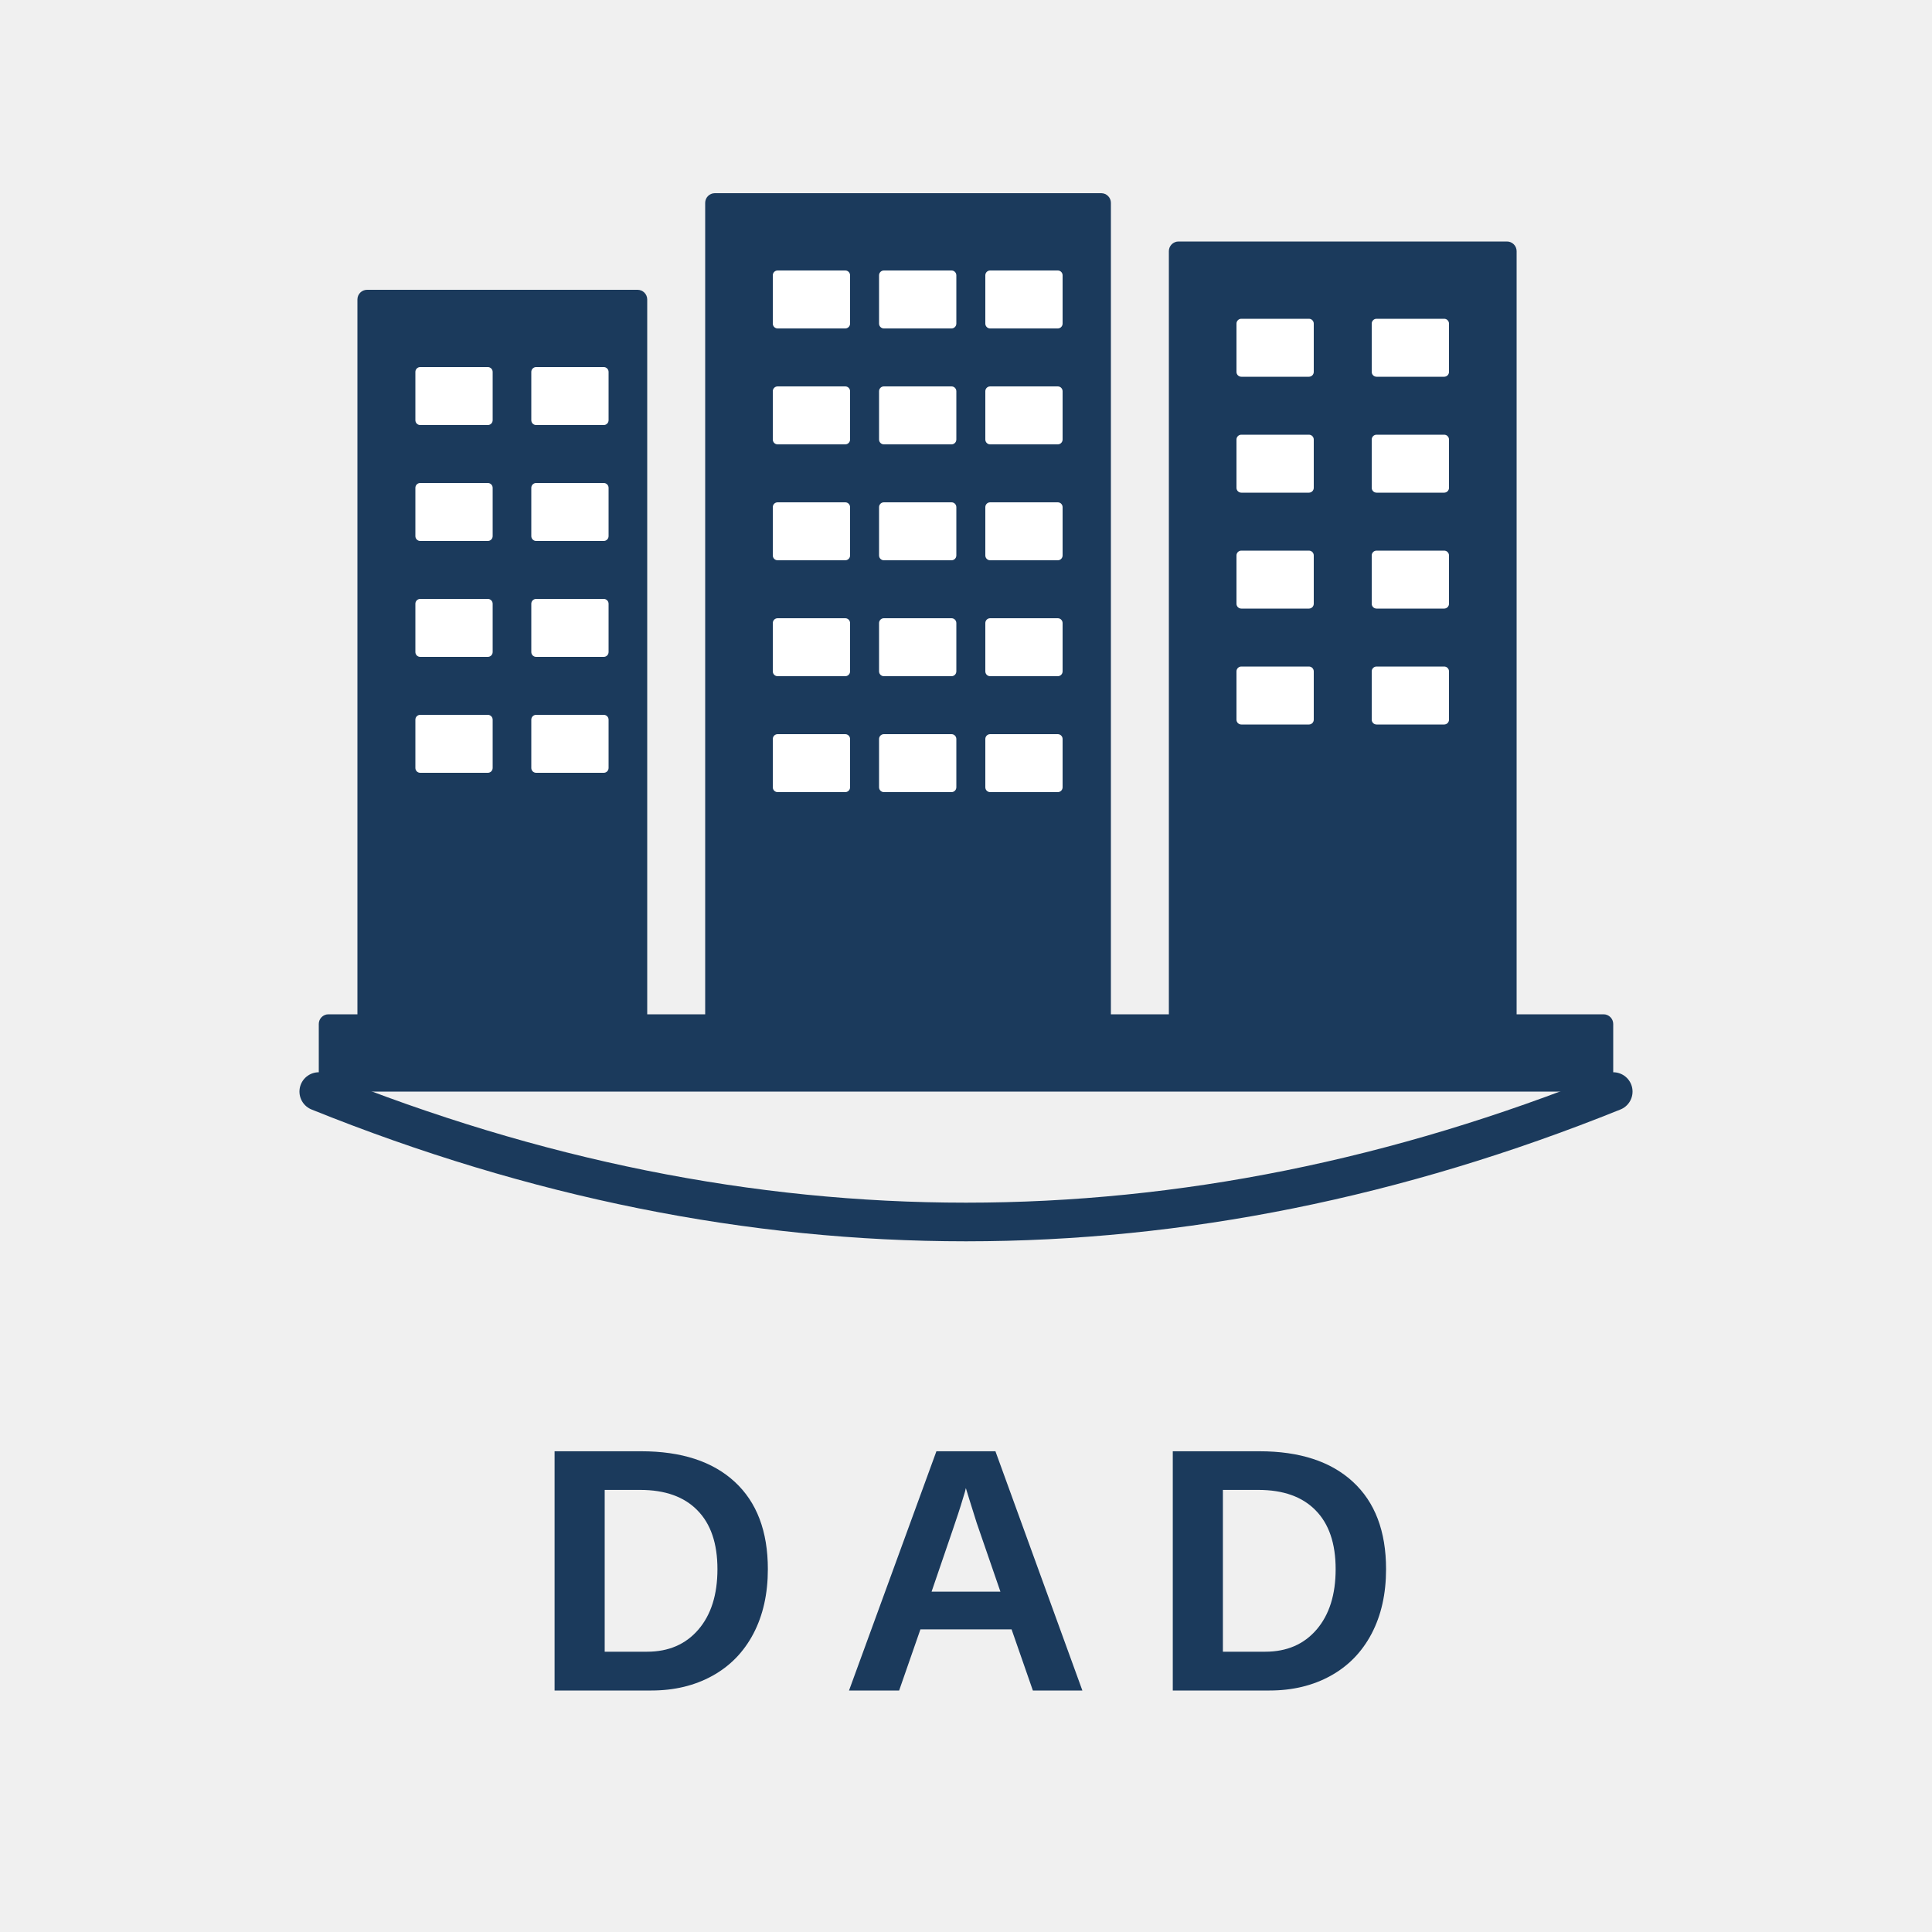
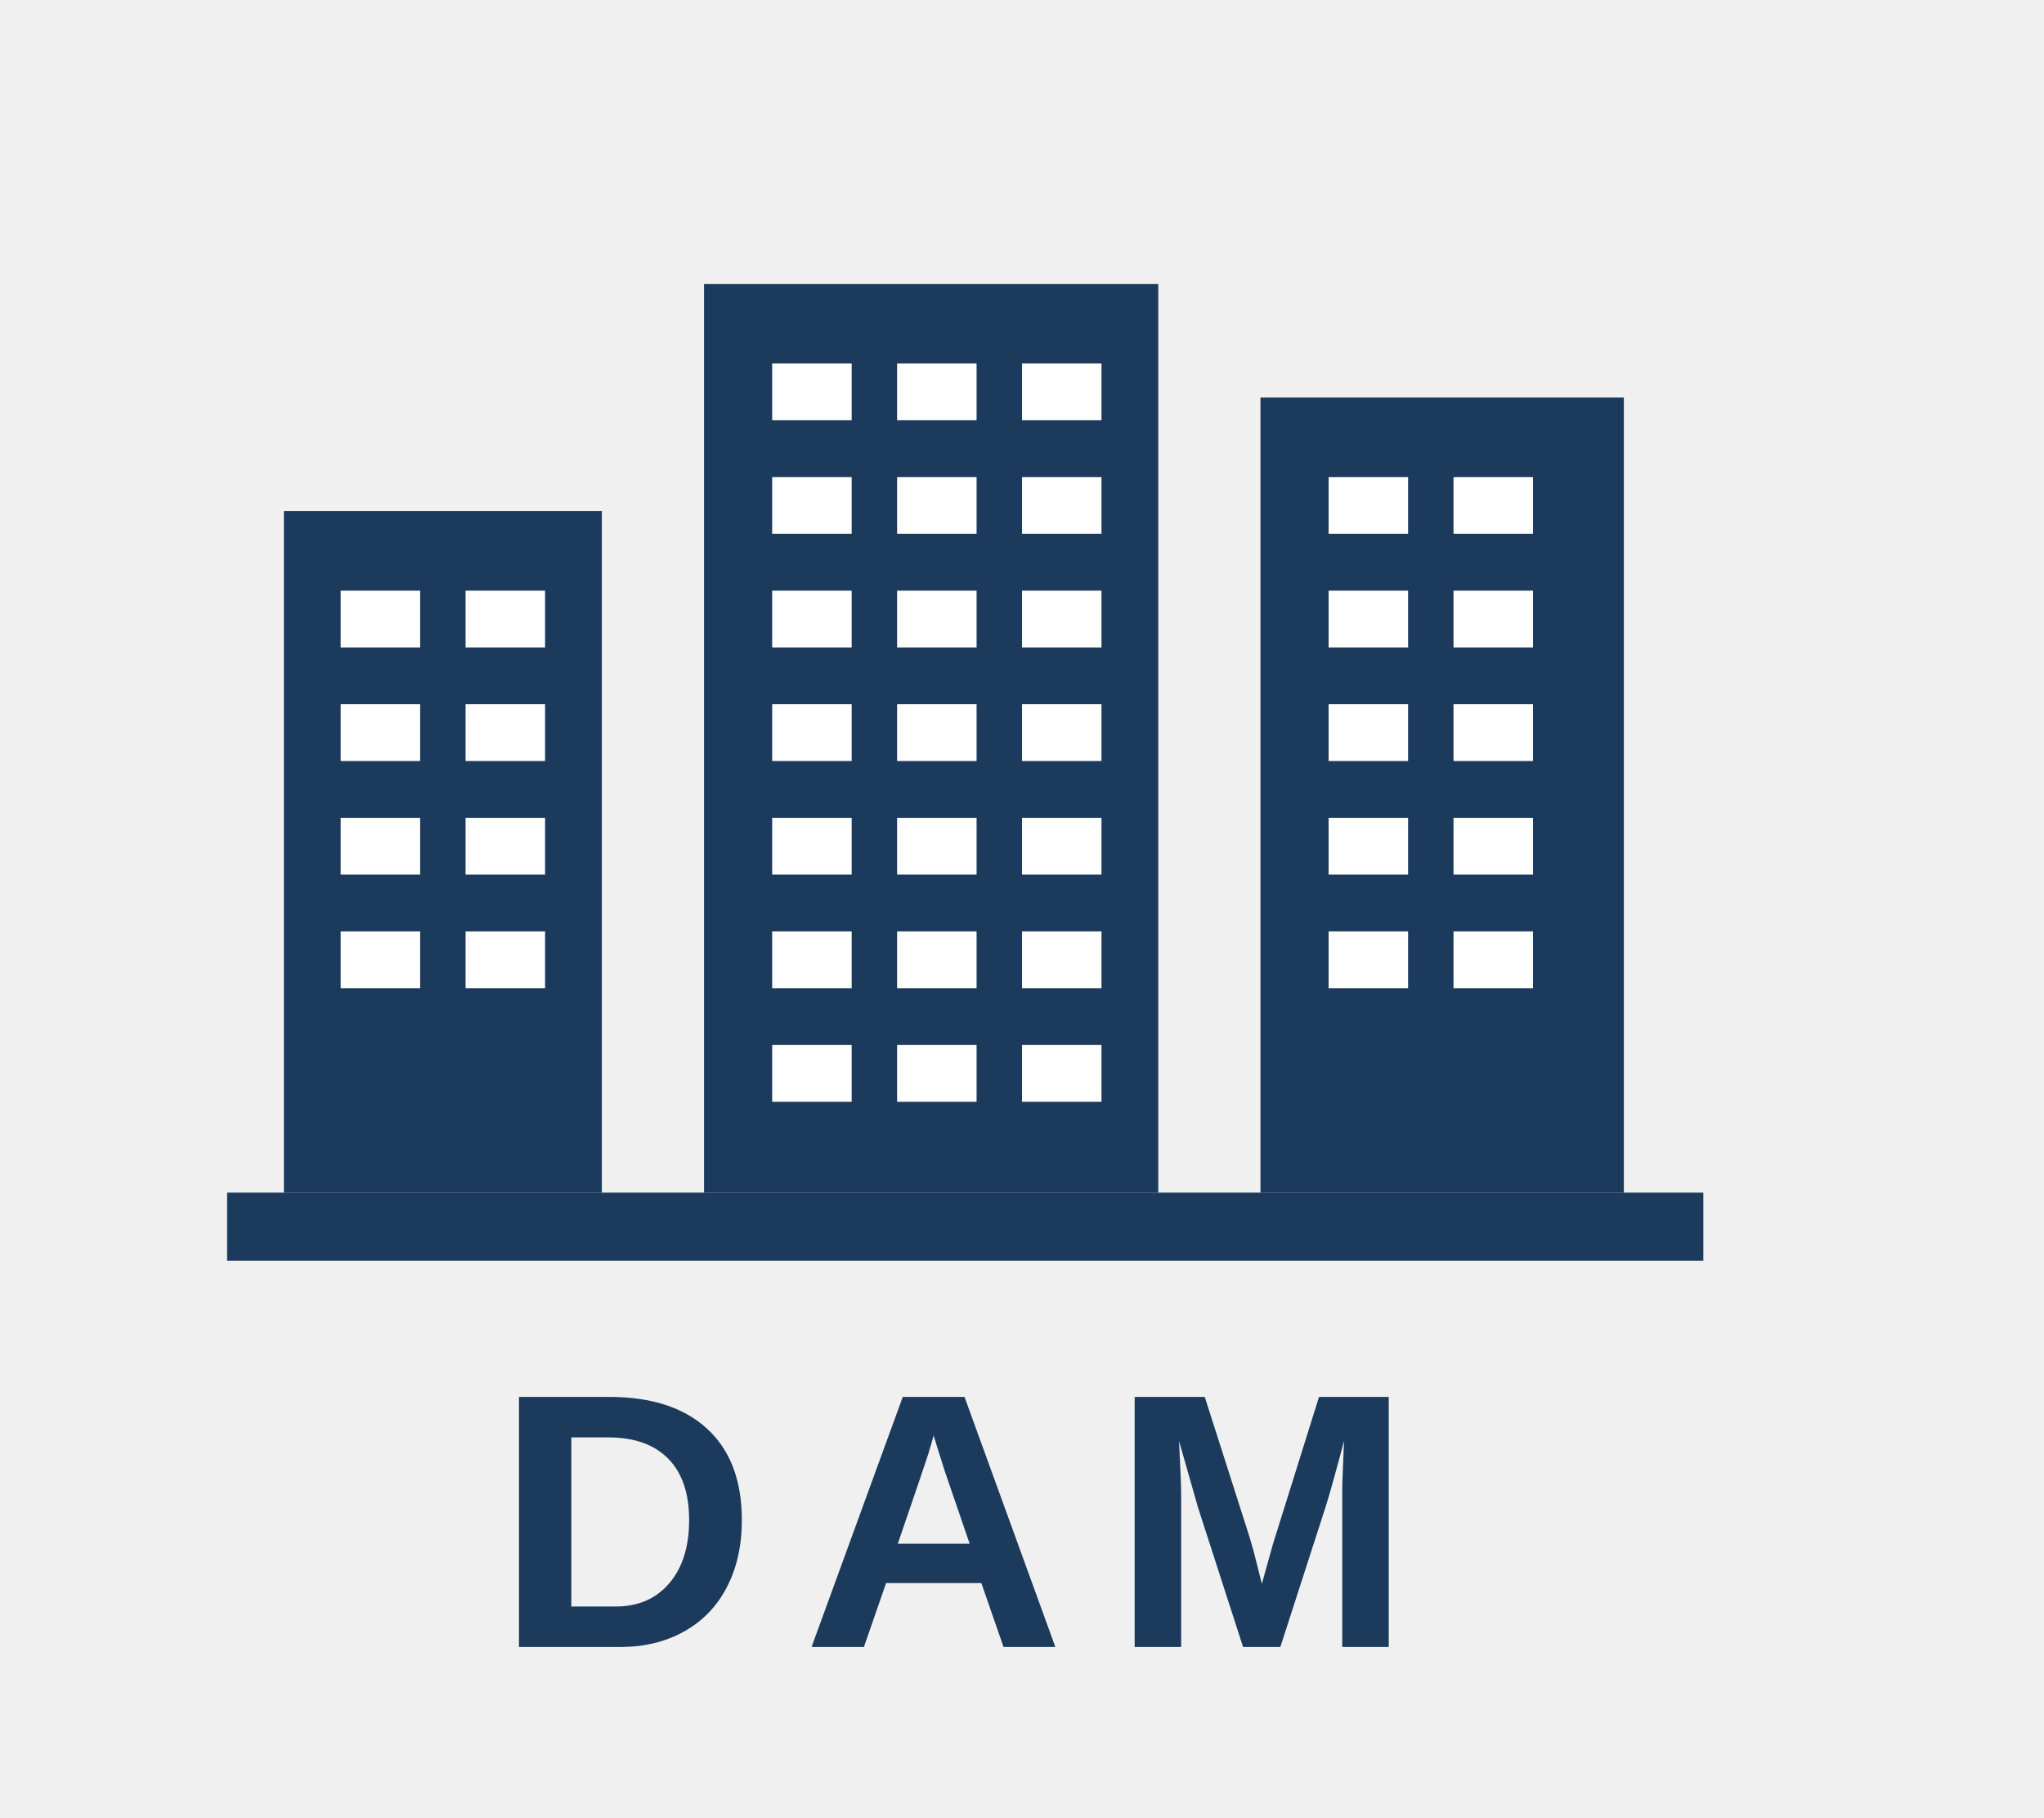
- <svg xmlns="http://www.w3.org/2000/svg" viewBox="0 0 200 200" width="200" height="200">
-   <rect x="37" y="30" width="30" height="80" fill="#1B3A5C" rx="1" />
-   <rect x="43" y="38" width="8" height="6" fill="white" rx="0.5" />
-   <rect x="43" y="50" width="8" height="6" fill="white" rx="0.5" />
-   <rect x="43" y="62" width="8" height="6" fill="white" rx="0.5" />
-   <rect x="43" y="74" width="8" height="6" fill="white" rx="0.5" />
-   <rect x="55" y="38" width="8" height="6" fill="white" rx="0.5" />
-   <rect x="55" y="50" width="8" height="6" fill="white" rx="0.5" />
-   <rect x="55" y="62" width="8" height="6" fill="white" rx="0.5" />
-   <rect x="55" y="74" width="8" height="6" fill="white" rx="0.5" />
-   <rect x="73" y="20" width="42" height="90" fill="#1B3A5C" rx="1" />
-   <rect x="80" y="28" width="8" height="6" fill="white" rx="0.5" />
-   <rect x="80" y="40" width="8" height="6" fill="white" rx="0.5" />
-   <rect x="80" y="52" width="8" height="6" fill="white" rx="0.5" />
-   <rect x="80" y="64" width="8" height="6" fill="white" rx="0.5" />
-   <rect x="80" y="76" width="8" height="6" fill="white" rx="0.5" />
-   <rect x="91" y="28" width="8" height="6" fill="white" rx="0.5" />
-   <rect x="91" y="40" width="8" height="6" fill="white" rx="0.5" />
-   <rect x="91" y="52" width="8" height="6" fill="white" rx="0.5" />
-   <rect x="91" y="64" width="8" height="6" fill="white" rx="0.5" />
-   <rect x="91" y="76" width="8" height="6" fill="white" rx="0.5" />
-   <rect x="102" y="28" width="8" height="6" fill="white" rx="0.5" />
-   <rect x="102" y="40" width="8" height="6" fill="white" rx="0.5" />
-   <rect x="102" y="52" width="8" height="6" fill="white" rx="0.5" />
-   <rect x="102" y="64" width="8" height="6" fill="white" rx="0.5" />
-   <rect x="102" y="76" width="8" height="6" fill="white" rx="0.5" />
-   <rect x="121" y="25" width="36" height="85" fill="#1B3A5C" rx="1" />
-   <rect x="128" y="33" width="8" height="6" fill="white" rx="0.5" />
-   <rect x="128" y="45" width="8" height="6" fill="white" rx="0.5" />
-   <rect x="128" y="57" width="8" height="6" fill="white" rx="0.5" />
-   <rect x="128" y="69" width="8" height="6" fill="white" rx="0.5" />
-   <rect x="142" y="33" width="8" height="6" fill="white" rx="0.5" />
-   <rect x="142" y="45" width="8" height="6" fill="white" rx="0.5" />
-   <rect x="142" y="57" width="8" height="6" fill="white" rx="0.5" />
-   <rect x="142" y="69" width="8" height="6" fill="white" rx="0.5" />
-   <rect x="33" y="105" width="134" height="8" fill="#1B3A5C" rx="1" />
-   <path d="M 33 113 Q 100 140 167 113" fill="none" stroke="#1B3A5C" stroke-width="4" stroke-linecap="round" />
-   <text x="100" y="175" font-family="Arial, Helvetica, sans-serif" font-size="36" font-weight="bold" fill="#1B3A5C" text-anchor="middle" letter-spacing="6">DAD</text>
+ <svg xmlns="http://www.w3.org/2000/svg" viewBox="0 0 180 160" width="180" height="160">
+   <rect x="25" y="45" width="28" height="60" fill="#1B3A5C" />
+   <rect x="30" y="52" width="7" height="5" fill="white" />
+   <rect x="30" y="62" width="7" height="5" fill="white" />
+   <rect x="30" y="72" width="7" height="5" fill="white" />
+   <rect x="30" y="82" width="7" height="5" fill="white" />
+   <rect x="41" y="52" width="7" height="5" fill="white" />
+   <rect x="41" y="62" width="7" height="5" fill="white" />
+   <rect x="41" y="72" width="7" height="5" fill="white" />
+   <rect x="41" y="82" width="7" height="5" fill="white" />
+   <rect x="62" y="25" width="40" height="80" fill="#1B3A5C" />
+   <rect x="68" y="32" width="7" height="5" fill="white" />
+   <rect x="68" y="42" width="7" height="5" fill="white" />
+   <rect x="68" y="52" width="7" height="5" fill="white" />
+   <rect x="68" y="62" width="7" height="5" fill="white" />
+   <rect x="68" y="72" width="7" height="5" fill="white" />
+   <rect x="68" y="82" width="7" height="5" fill="white" />
+   <rect x="68" y="92" width="7" height="5" fill="white" />
+   <rect x="79" y="32" width="7" height="5" fill="white" />
+   <rect x="79" y="42" width="7" height="5" fill="white" />
+   <rect x="79" y="52" width="7" height="5" fill="white" />
+   <rect x="79" y="62" width="7" height="5" fill="white" />
+   <rect x="79" y="72" width="7" height="5" fill="white" />
+   <rect x="79" y="82" width="7" height="5" fill="white" />
+   <rect x="79" y="92" width="7" height="5" fill="white" />
+   <rect x="90" y="32" width="7" height="5" fill="white" />
+   <rect x="90" y="42" width="7" height="5" fill="white" />
+   <rect x="90" y="52" width="7" height="5" fill="white" />
+   <rect x="90" y="62" width="7" height="5" fill="white" />
+   <rect x="90" y="72" width="7" height="5" fill="white" />
+   <rect x="90" y="82" width="7" height="5" fill="white" />
+   <rect x="90" y="92" width="7" height="5" fill="white" />
+   <rect x="111" y="35" width="32" height="70" fill="#1B3A5C" />
+   <rect x="117" y="42" width="7" height="5" fill="white" />
+   <rect x="117" y="52" width="7" height="5" fill="white" />
+   <rect x="117" y="62" width="7" height="5" fill="white" />
+   <rect x="117" y="72" width="7" height="5" fill="white" />
+   <rect x="117" y="82" width="7" height="5" fill="white" />
+   <rect x="128" y="42" width="7" height="5" fill="white" />
+   <rect x="128" y="52" width="7" height="5" fill="white" />
+   <rect x="128" y="62" width="7" height="5" fill="white" />
+   <rect x="128" y="72" width="7" height="5" fill="white" />
+   <rect x="128" y="82" width="7" height="5" fill="white" />
+   <rect x="20" y="105" width="130" height="6" fill="#1B3A5C" />
+   <text x="84" y="145" font-family="Arial, Helvetica, sans-serif" font-size="32" font-weight="bold" fill="#1B3A5C" text-anchor="middle" letter-spacing="4">DAM</text>
</svg>
